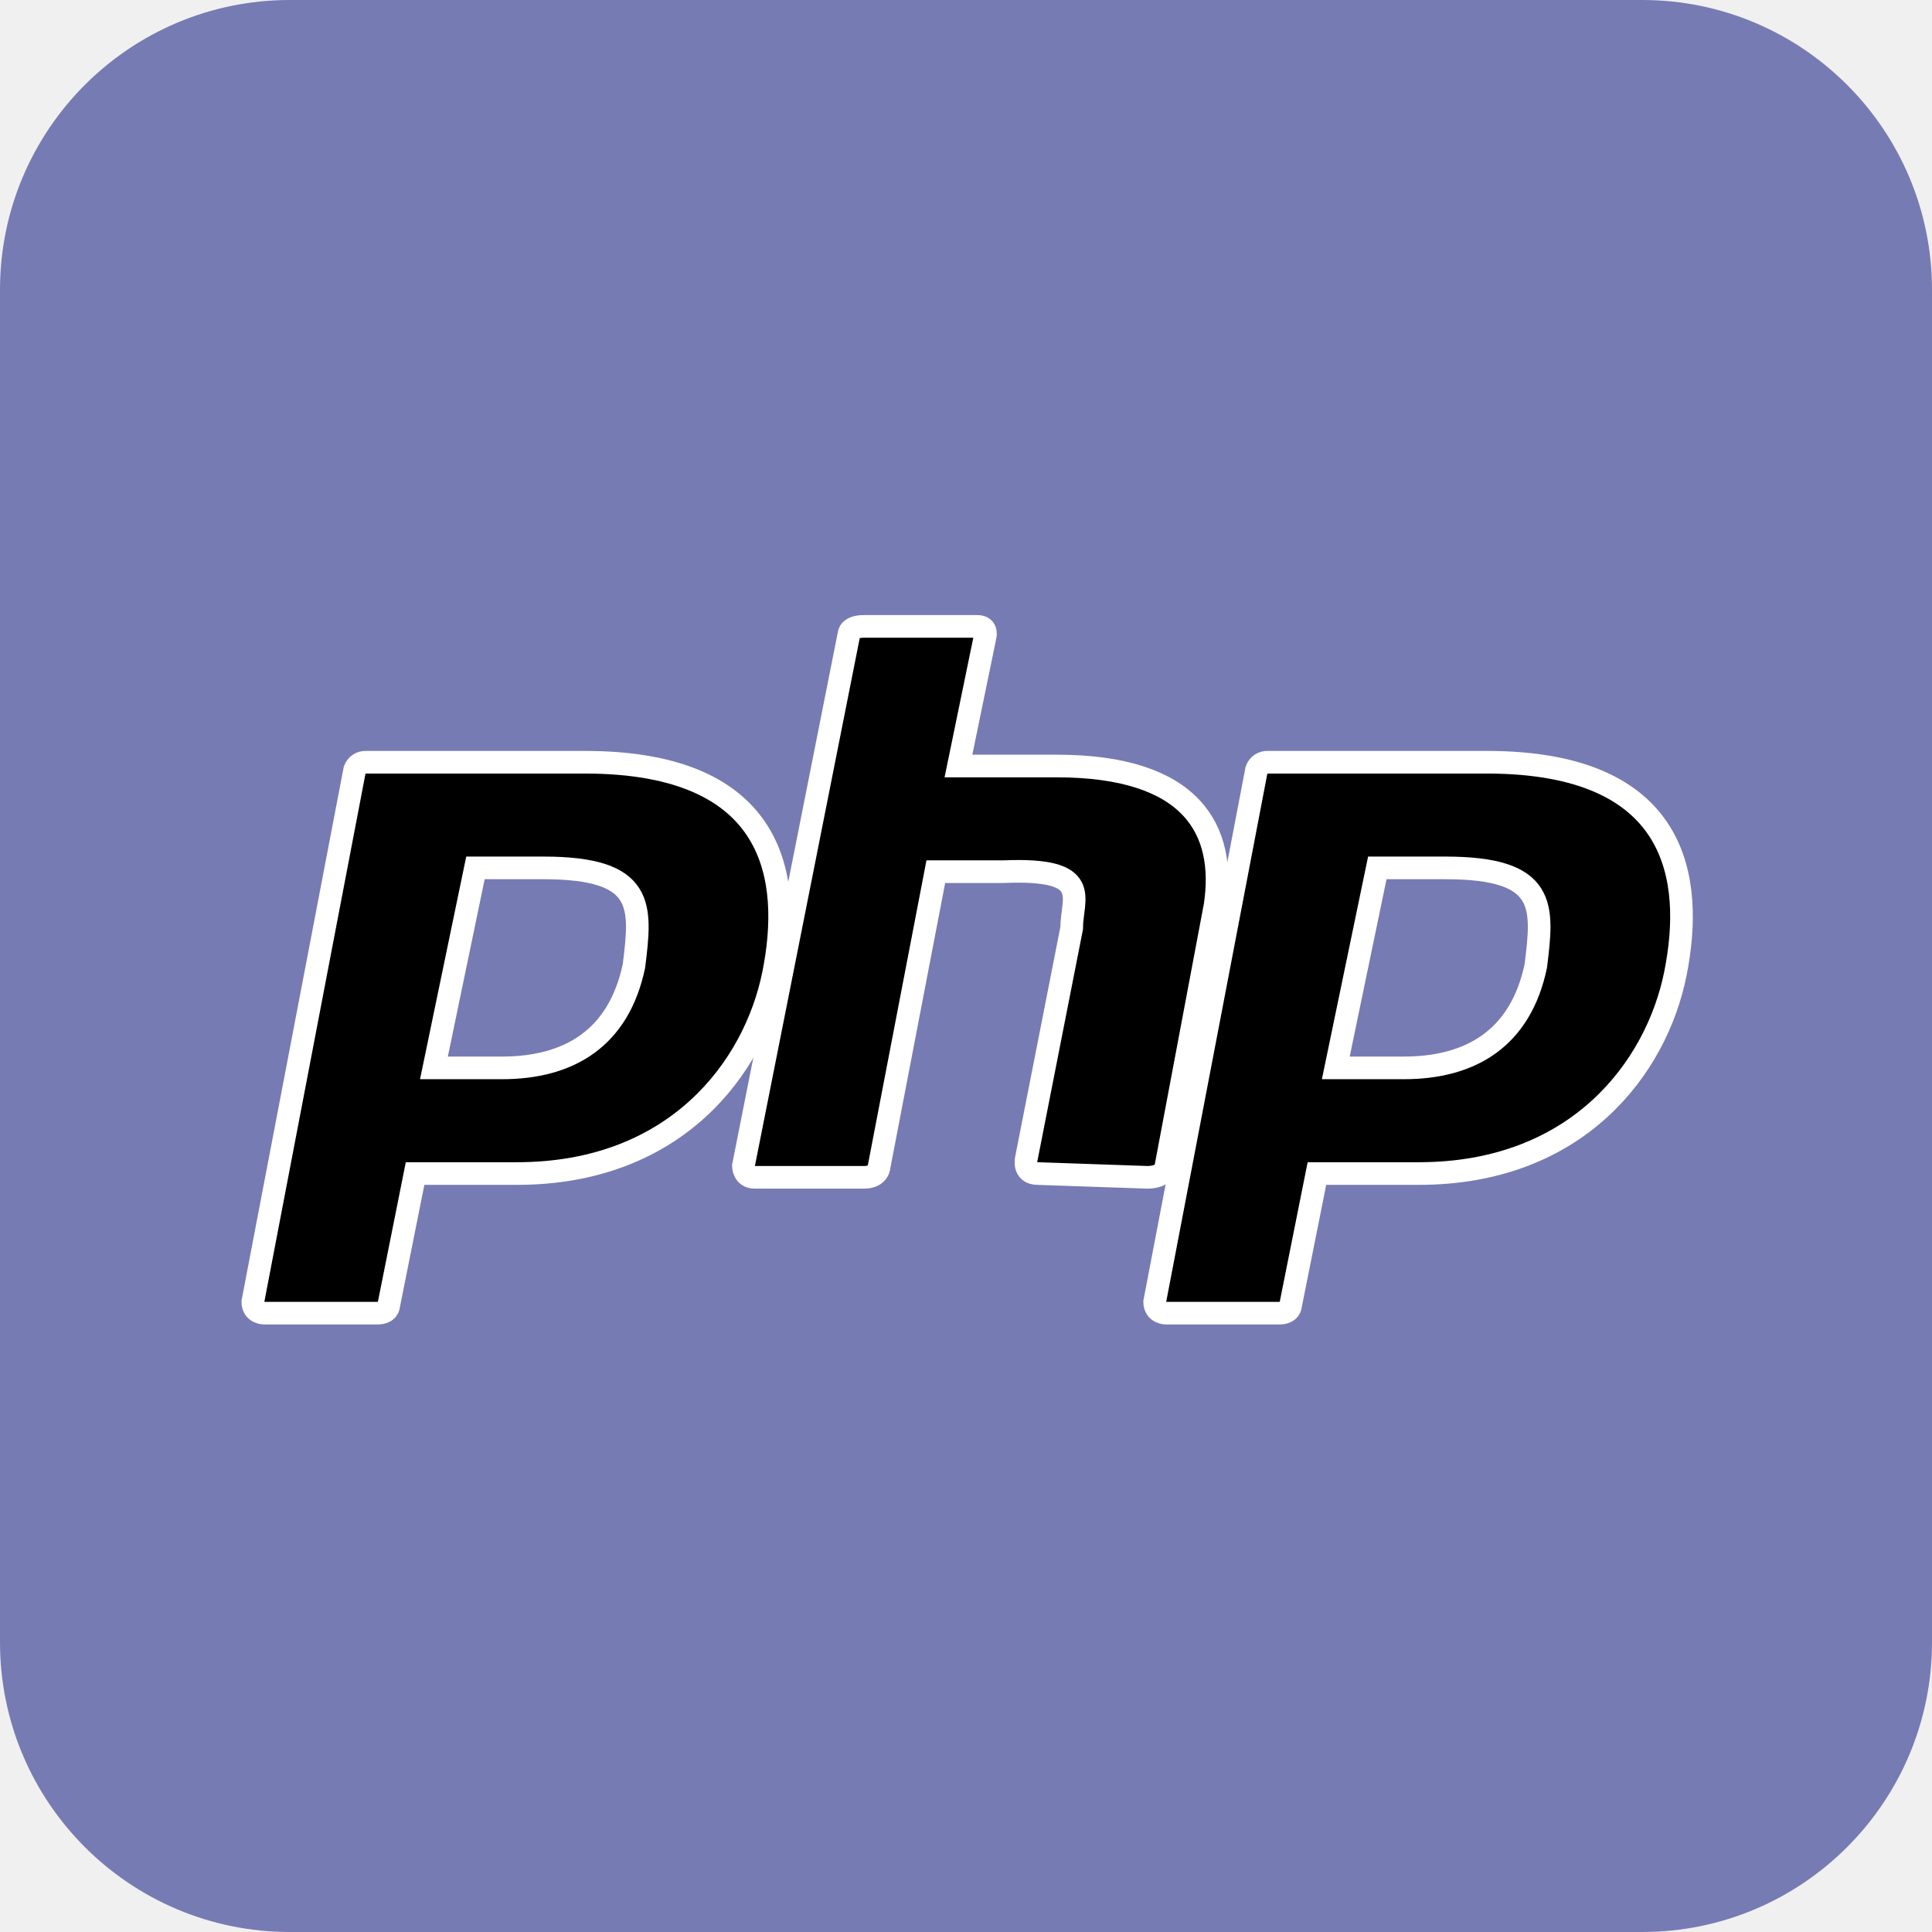
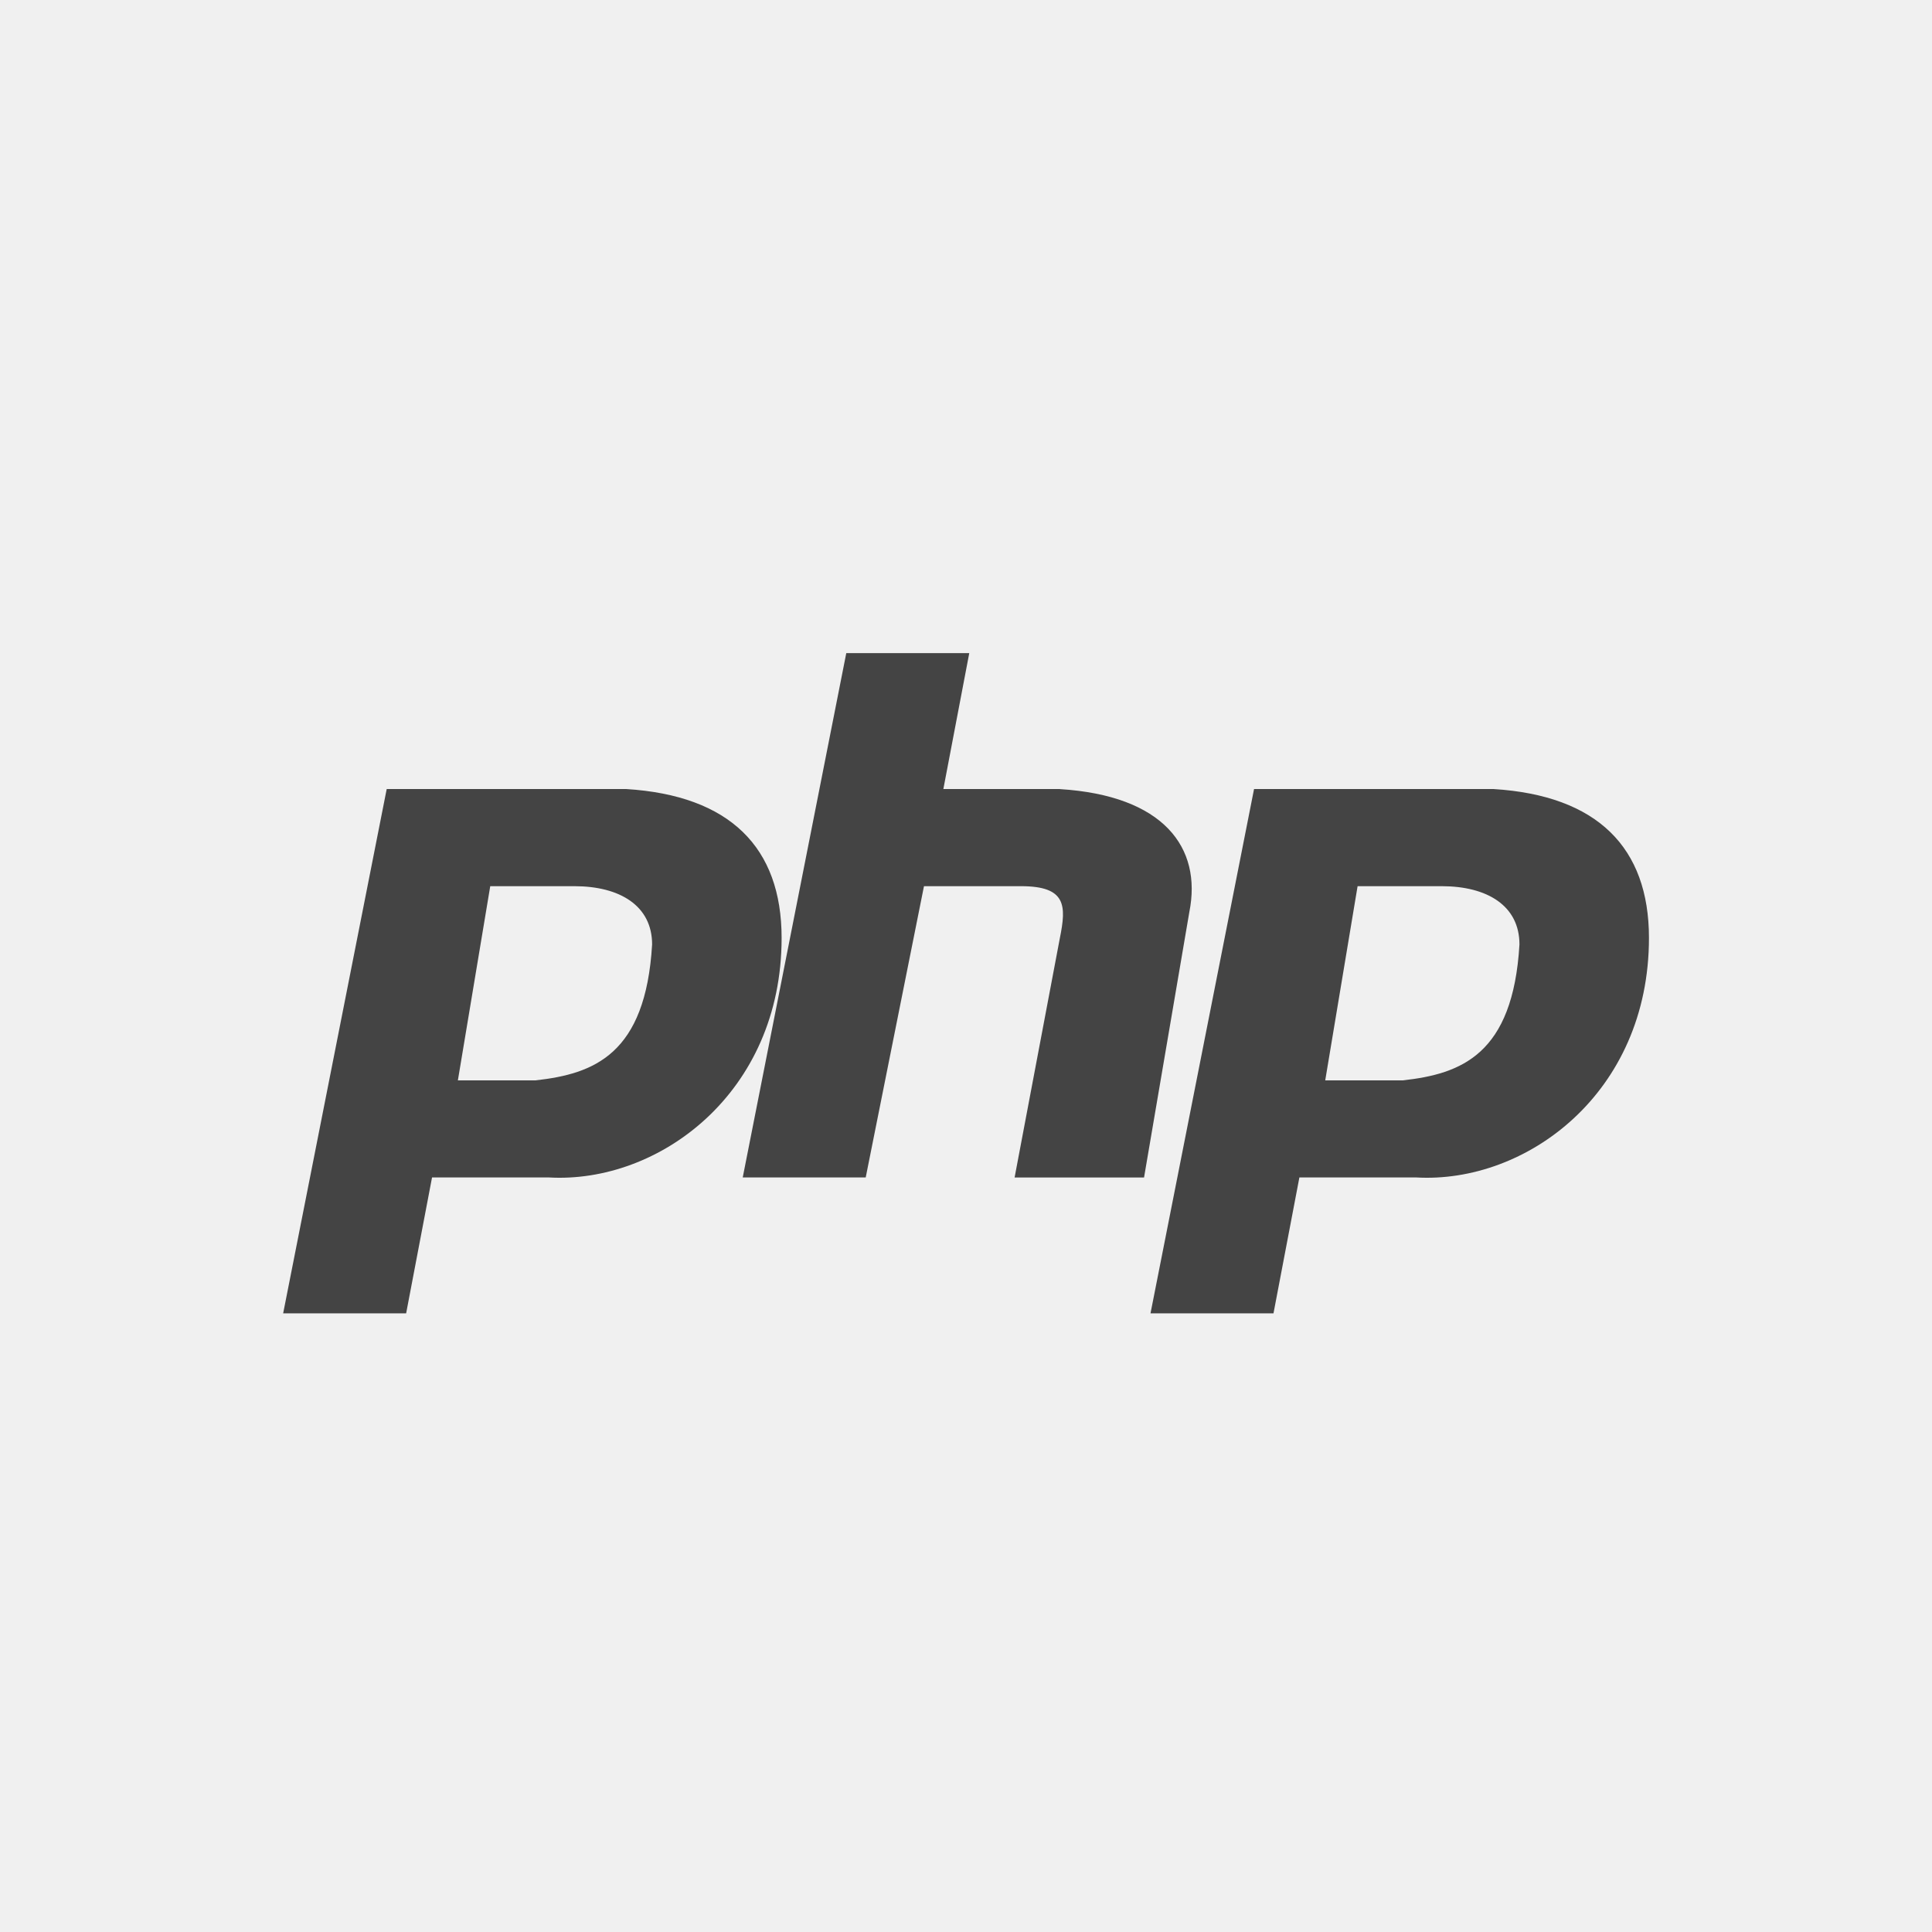
- <svg xmlns="http://www.w3.org/2000/svg" xmlns:xlink="http://www.w3.org/1999/xlink" aria-label="PHP" role="img" viewBox="0 0 512 512">
-   <rect width="512" height="512" rx="15%" fill="#777bb3" />
-   <g stroke="#fff" stroke-width="6">
-     <path id="a" d="M155 202H97a3 3 0 0 0-3 2L67 345c0 3 3 3 3 3h30c3 0 3-2 3-2l7-35h27c42 0 63-28 68-53s1-56-50-56zm13 54c-4 19-17 27-35 27h-18l11-53h18c27 0 26 10 24 26z" />
-     <path d="M275 311c-4 0-3-4-3-4l12-61c0-8 6-16-18-15h-18l-15 78s0 3-4 3h-29c-3 0-3-3-3-3l28-141s0-2 4-2h30c3 0 2 3 2 3l-7 34h26c36 0 45 17 42 37l-13 69s0 3-5 3z" />
-     <use xlink:href="#a" x="239" />
-   </g>
+ <svg xmlns="http://www.w3.org/2000/svg" width="32px" height="32px" viewBox="0 0 32 32" version="1.1">
+   <path fill="#444444" d="M10.372 13.069h-3.967l-1.715 8.684h2.037l0.429-2.251h1.93c1.822 0.107 3.86-1.394 3.86-3.967 0-1.501-0.858-2.359-2.573-2.466zM8.871 17.894h-1.287l0.536-3.216h1.394c0.75 0 1.287 0.322 1.287 0.965-0.107 1.823-0.965 2.144-1.93 2.251zM17.555 13.069h-1.93l0.429-2.251h-2.037l-1.715 8.684h2.037l0.965-4.824h1.608c0.751 0 0.751 0.322 0.643 0.858l-0.75 3.967h2.144l0.75-4.396c0.214-1.072-0.429-1.93-2.144-2.037zM24.738 13.069h-3.967l-1.715 8.684h2.037l0.429-2.251h1.93c1.823 0.107 3.86-1.394 3.86-3.967 0-1.501-0.858-2.359-2.573-2.466zM23.237 17.894h-1.287l0.536-3.216h1.394c0.751 0 1.287 0.322 1.287 0.965-0.107 1.823-0.965 2.144-1.93 2.251z" />
</svg>
